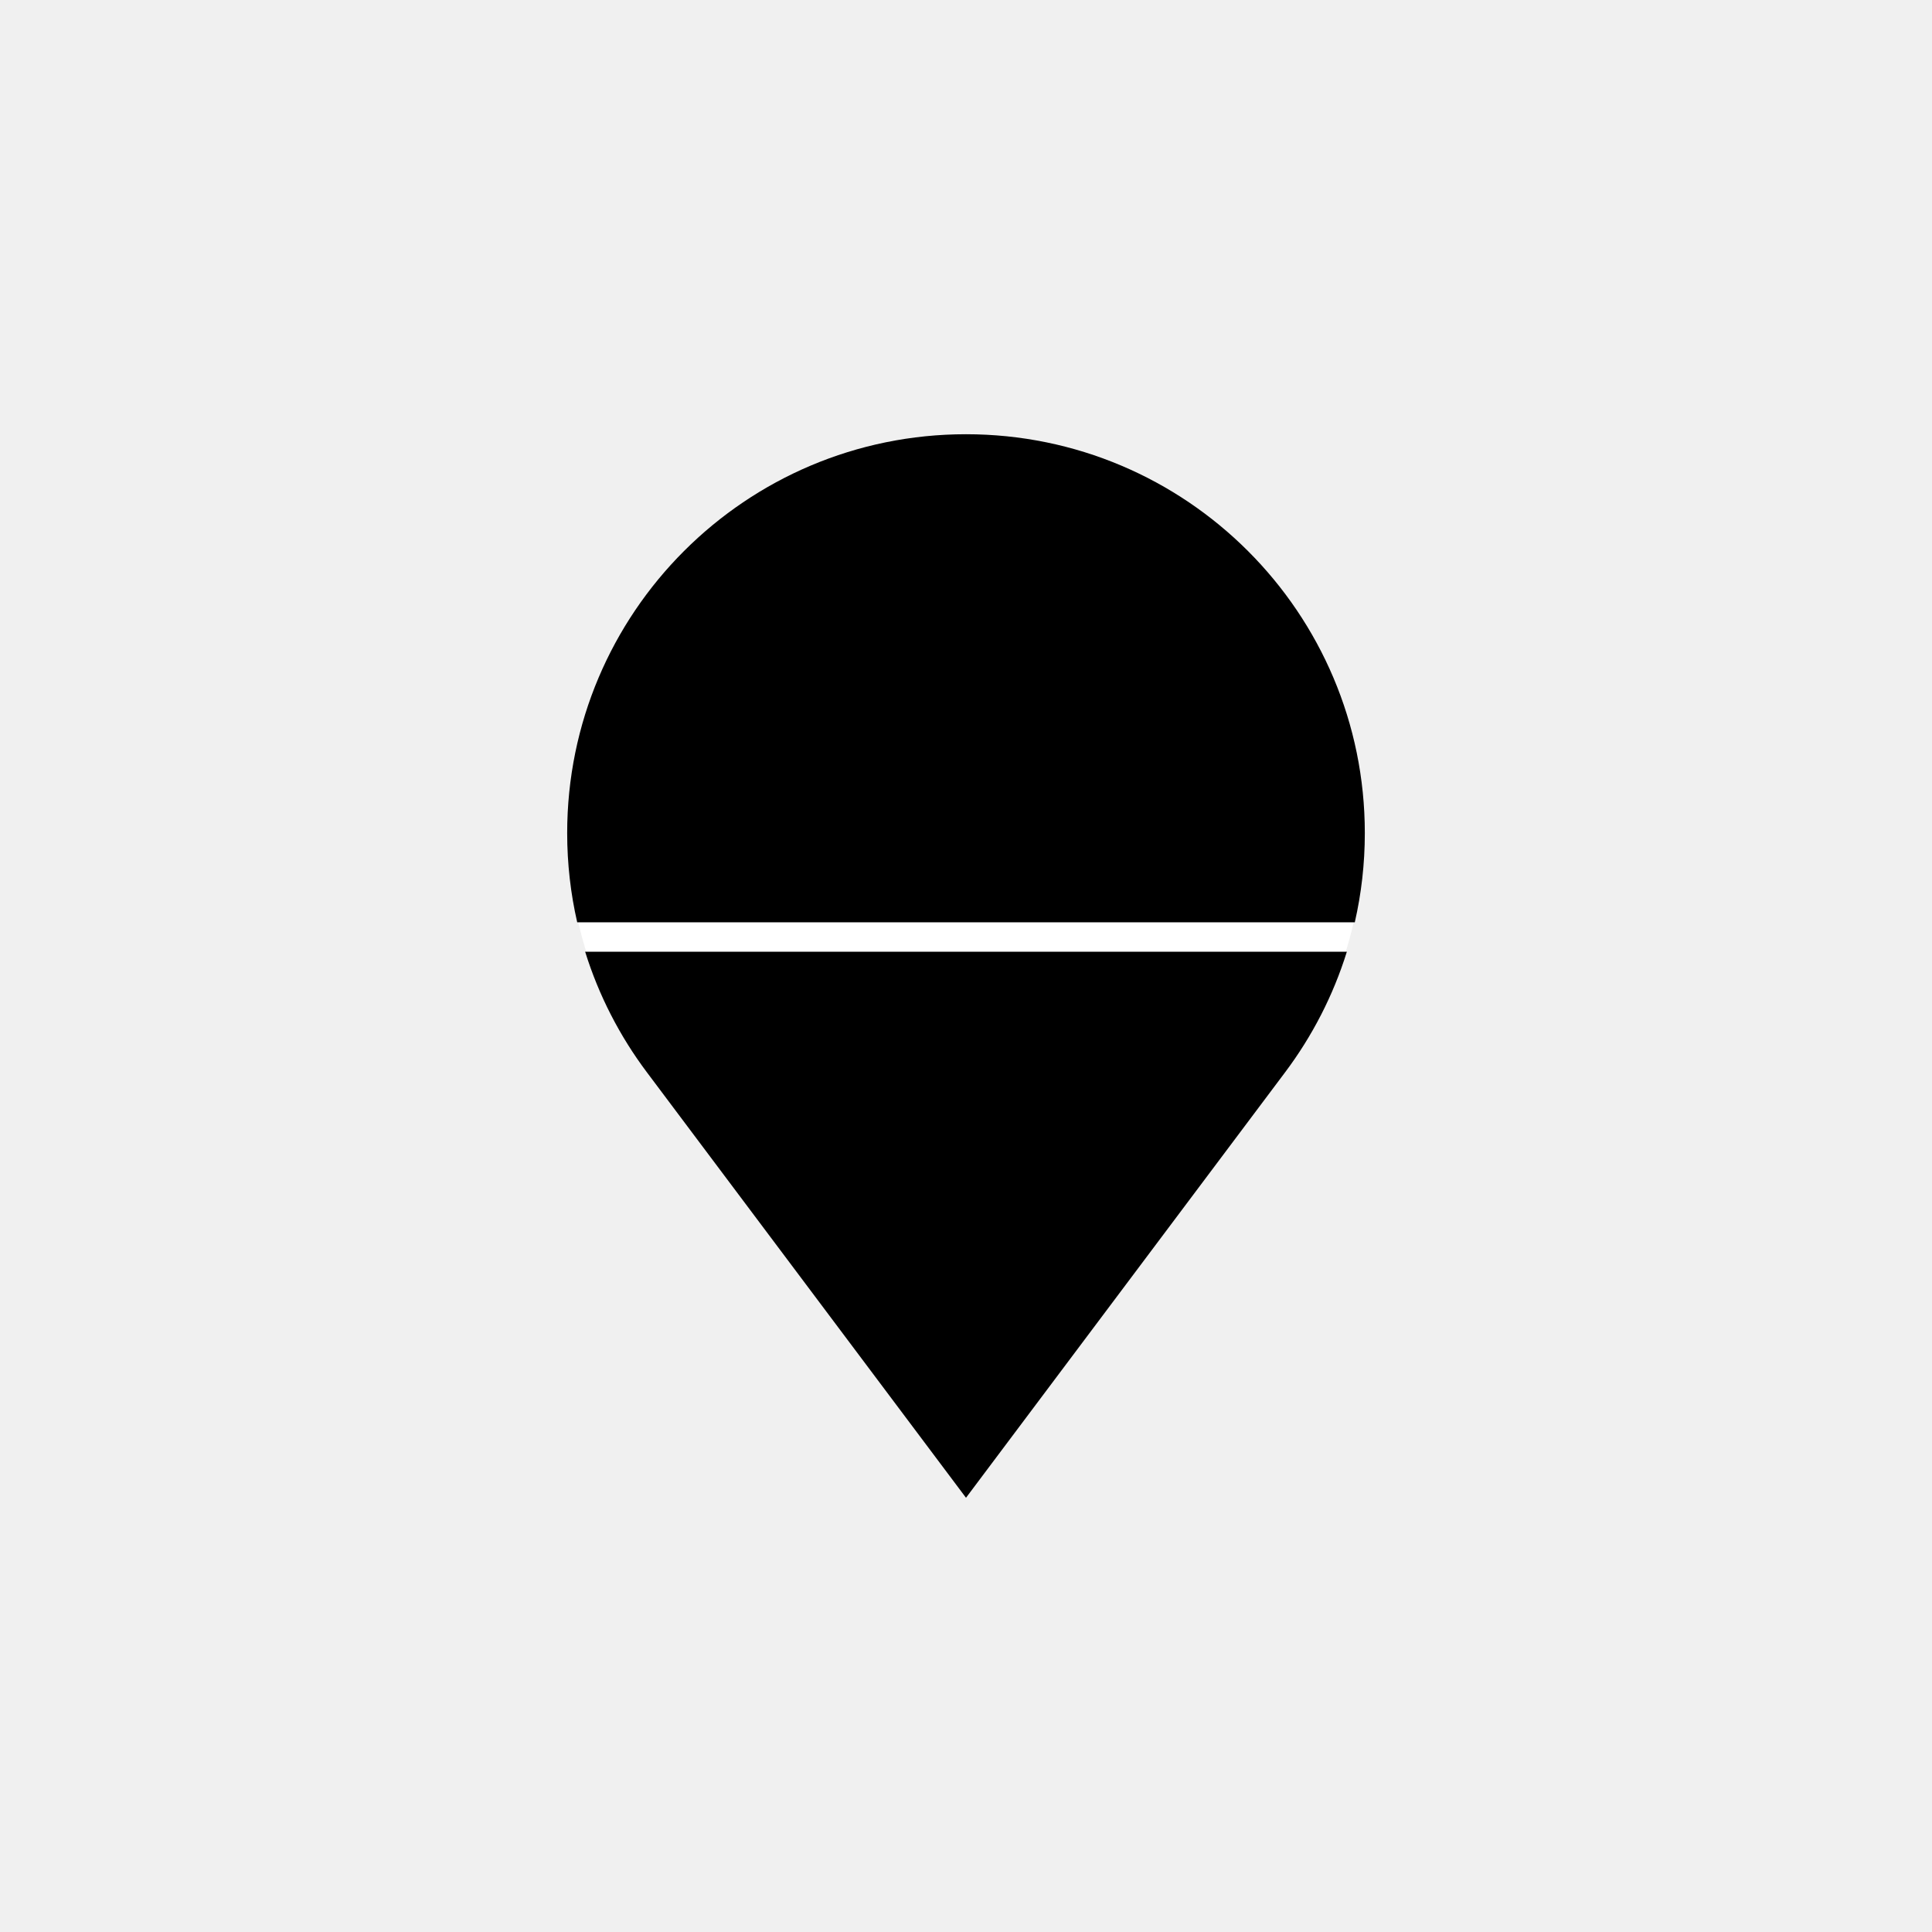
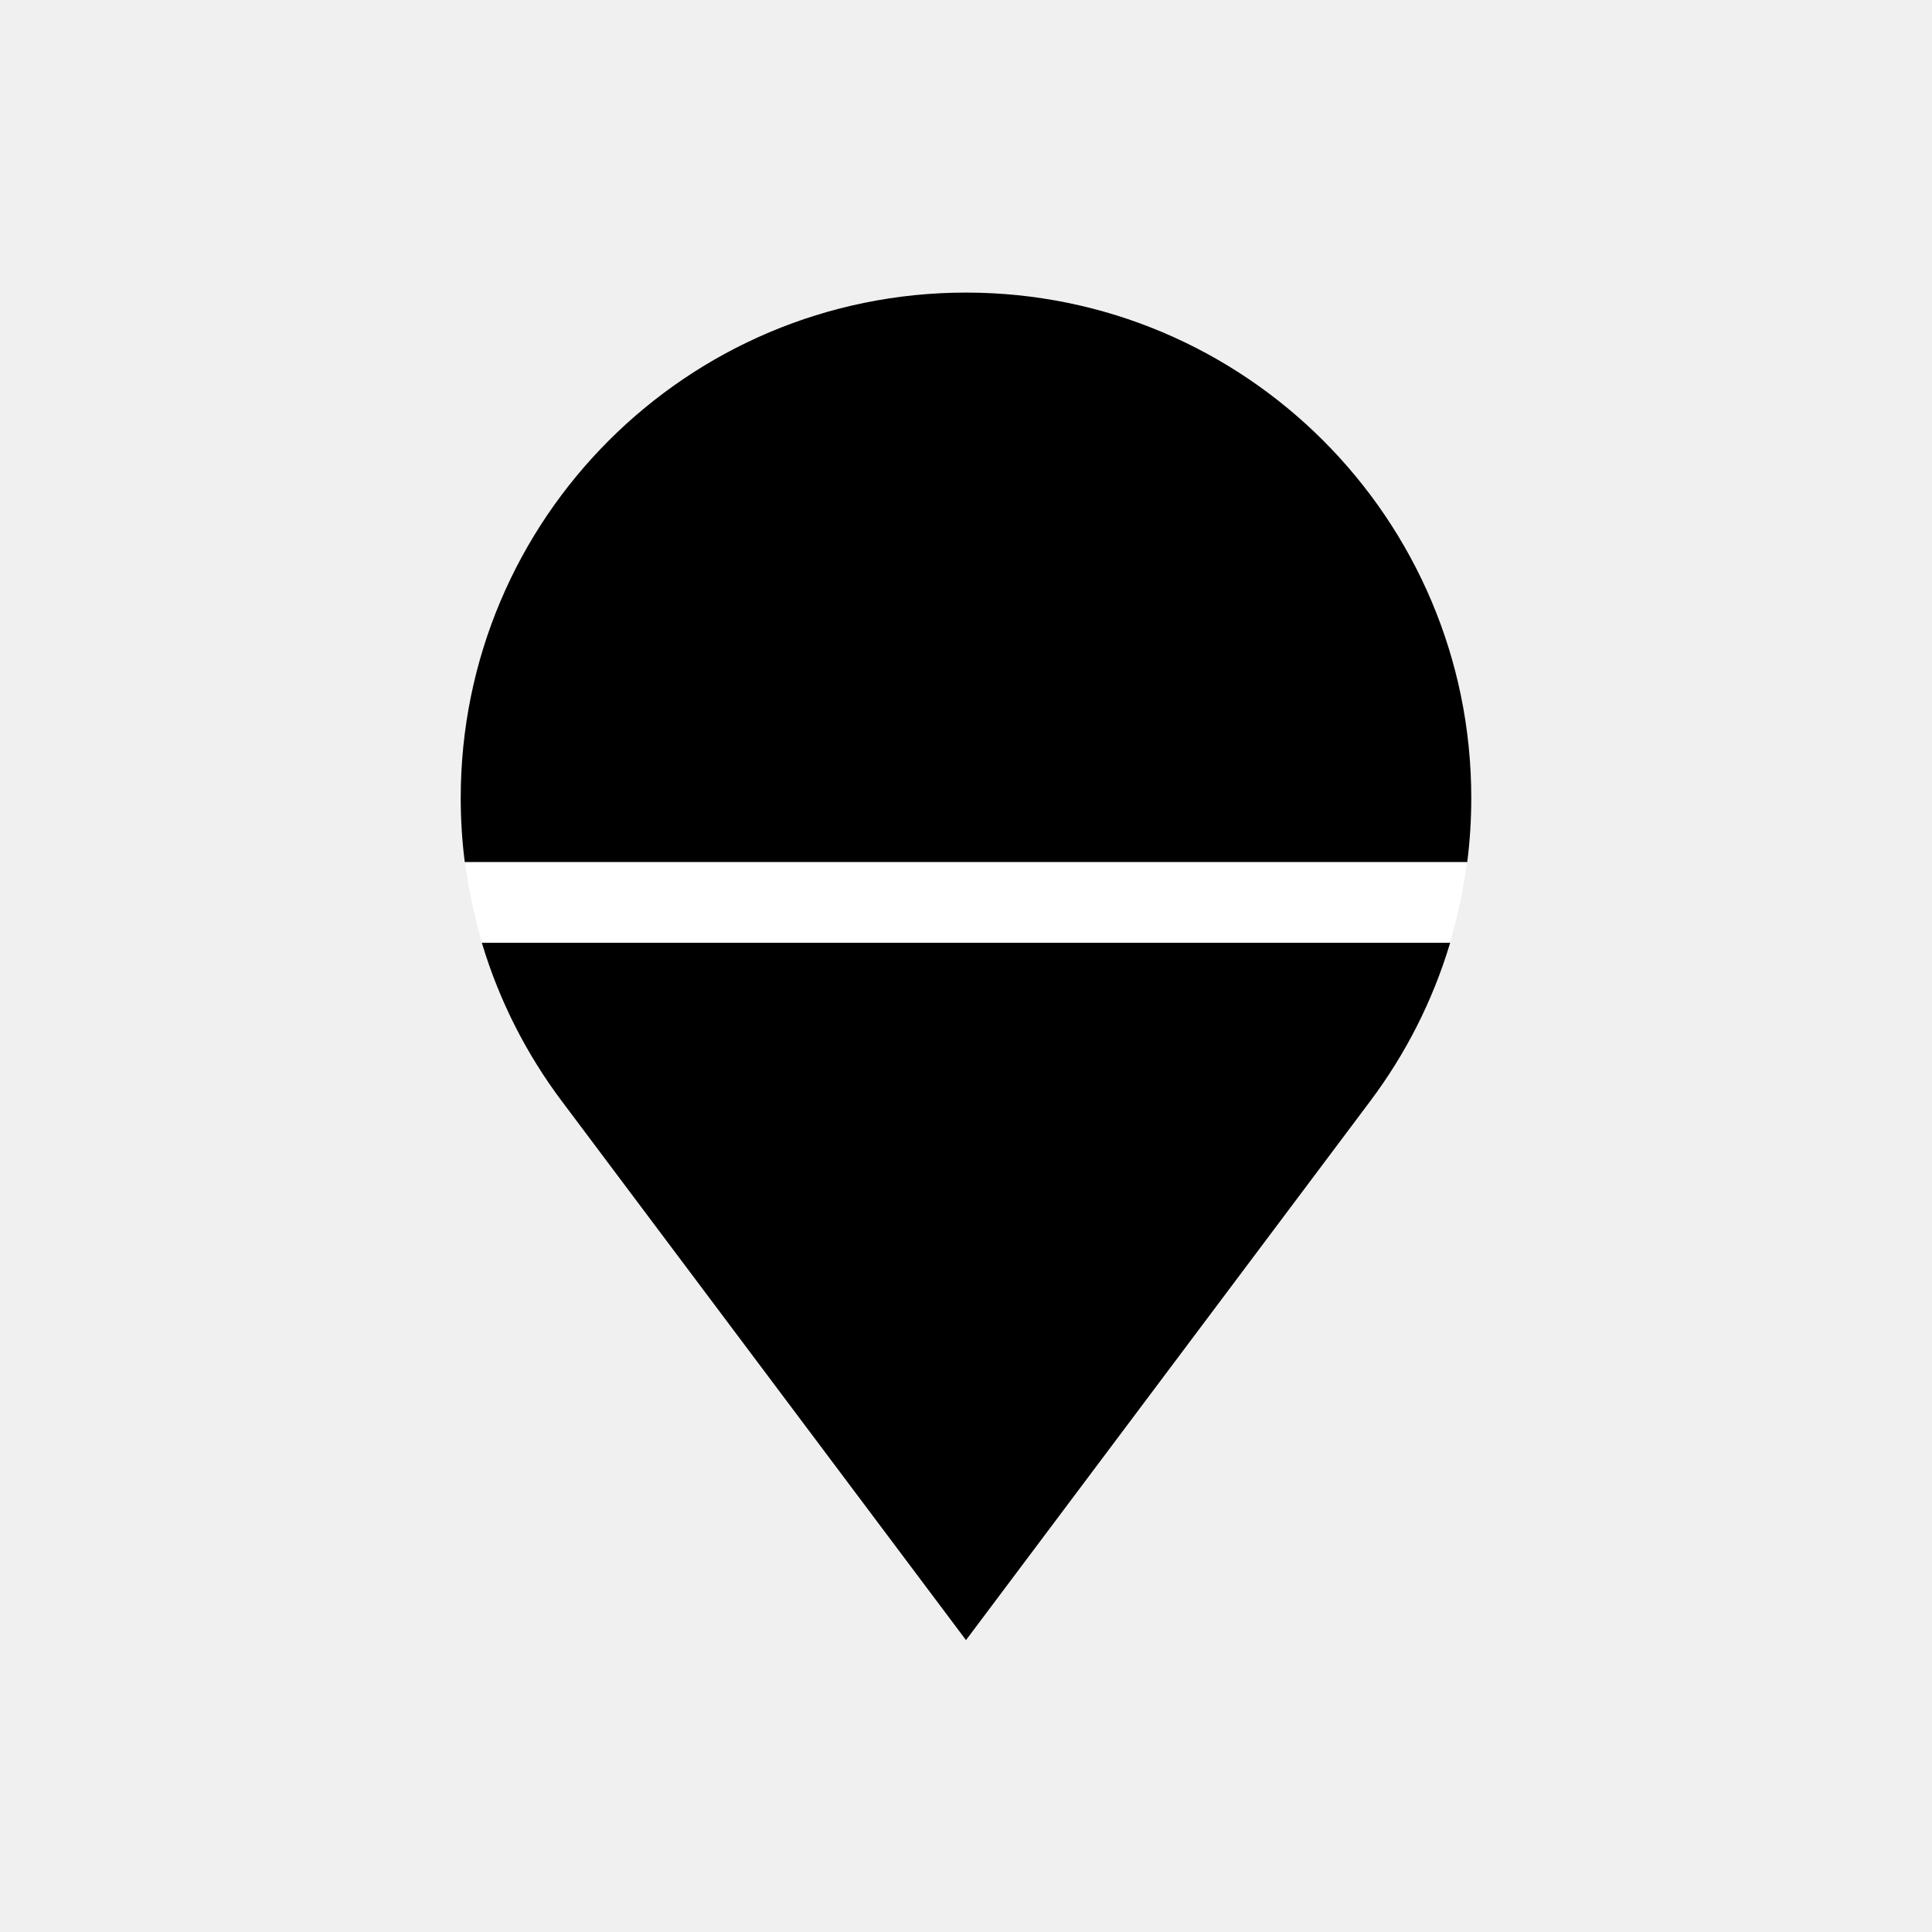
- <svg xmlns="http://www.w3.org/2000/svg" width="352.78mm" height="352.78mm" viewBox="0 0 1250.008 1250.008" id="svg4853" version="1.1">
-   <defs id="defs4855" />
-   <g id="layer1" transform="translate(0,197.6457)">
-     <path id="path6864" d="m 625.001,84.325 c -142.076,0 -257.275,115.201 -257.275,257.275 0,57.871 19.096,111.219 51.343,154.225 l 205.935,274.566 205.936,-274.566 c 32.25,-43.006 51.342,-96.355 51.342,-154.225 0,-142.074 -115.203,-257.275 -257.281,-257.275 l 0,0 z" style="fill:#ffffff;fill-opacity:1" />
-     <path style="fill:#000000;fill-opacity:1" id="path6293" d="m 625.004,83.304 c -142.496,0 -258.039,115.541 -258.039,258.039 0,19.861 2.244,39.188 6.49,57.752 l 503.101,0 c 4.245,-18.564 6.487,-37.891 6.487,-57.752 0,-142.498 -115.541,-258.039 -258.039,-258.039 z M 378.597,418.136 c 8.834,28.367 22.424,54.637 39.859,77.889 L 625.005,771.412 831.55,496.025 c 17.436,-23.252 31.029,-49.521 39.861,-77.889 l -492.814,0 0,0 z" />
+ <svg xmlns="http://www.w3.org/2000/svg" version="1.1" width="1000" height="1000" viewBox="0 0 1000 1000" id="svg5694">
+   <defs id="defs5498" />
+   <g id="layer1">
+     <path d="m 499.997,151.478 c -144.349,0 -261.391,117.044 -261.391,261.391 0,58.797 19.402,112.999 52.164,156.693 L 500,848.522 709.231,569.562 c 32.766,-43.694 52.163,-97.897 52.163,-156.693 0,-144.347 -117.046,-261.391 -261.397,-261.391 l 0,0 z" id="background" style="fill:#ffffff;stroke:none" />
+     <path d="m 595.107,143.59 c -114.78,0 -207.848,93.095 -207.848,207.873 0,8.822 0.548,17.498 1.614,26.028 l 0.05,0.348 0.348,0 411.672,0 0.348,0 0.05,-0.348 c 1.066,-8.529 1.614,-17.207 1.614,-26.028 -0.002,-114.778 -93.069,-207.873 -207.848,-207.873 z m -199.18,267.453 0.174,0.522 c 7.096,23.52 18.232,45.291 32.634,64.498 l 166.05,221.408 0.323,0.422 0.323,-0.422 166.05,-221.408 c 14.403,-19.207 25.538,-40.977 32.634,-64.498 l 0.174,-0.522 -0.546,0 -397.268,0 z" id="foreground" style="fill:#000000;stroke:none" transform="matrix(1.258282,0,0,1.258282,-248.812,-29.23924)" />
  </g>
</svg>
